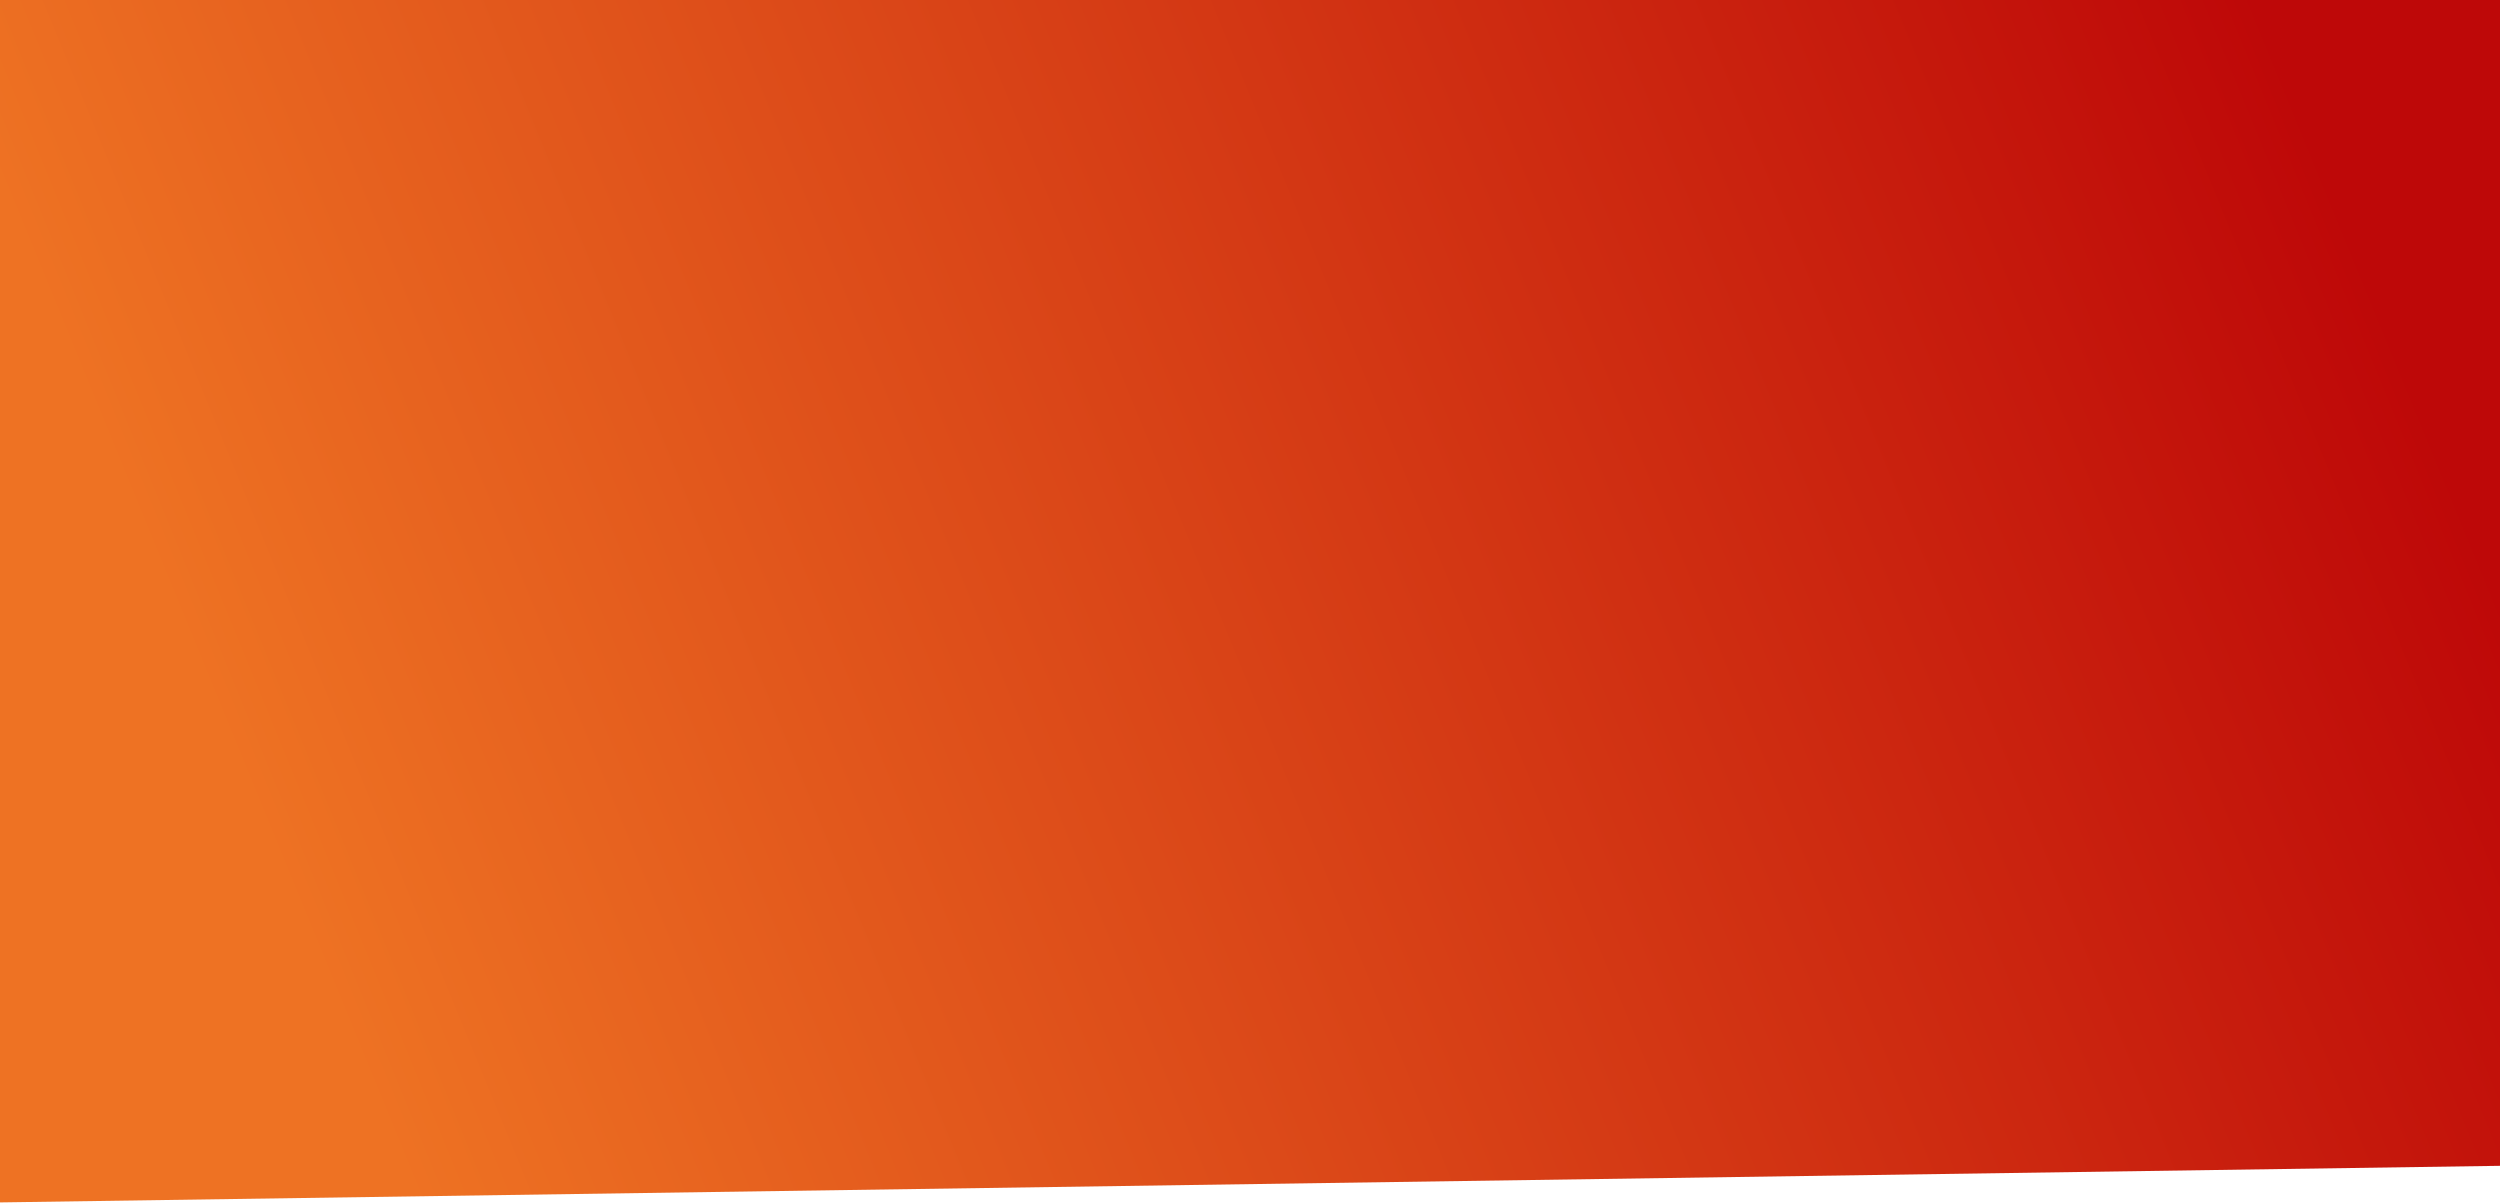
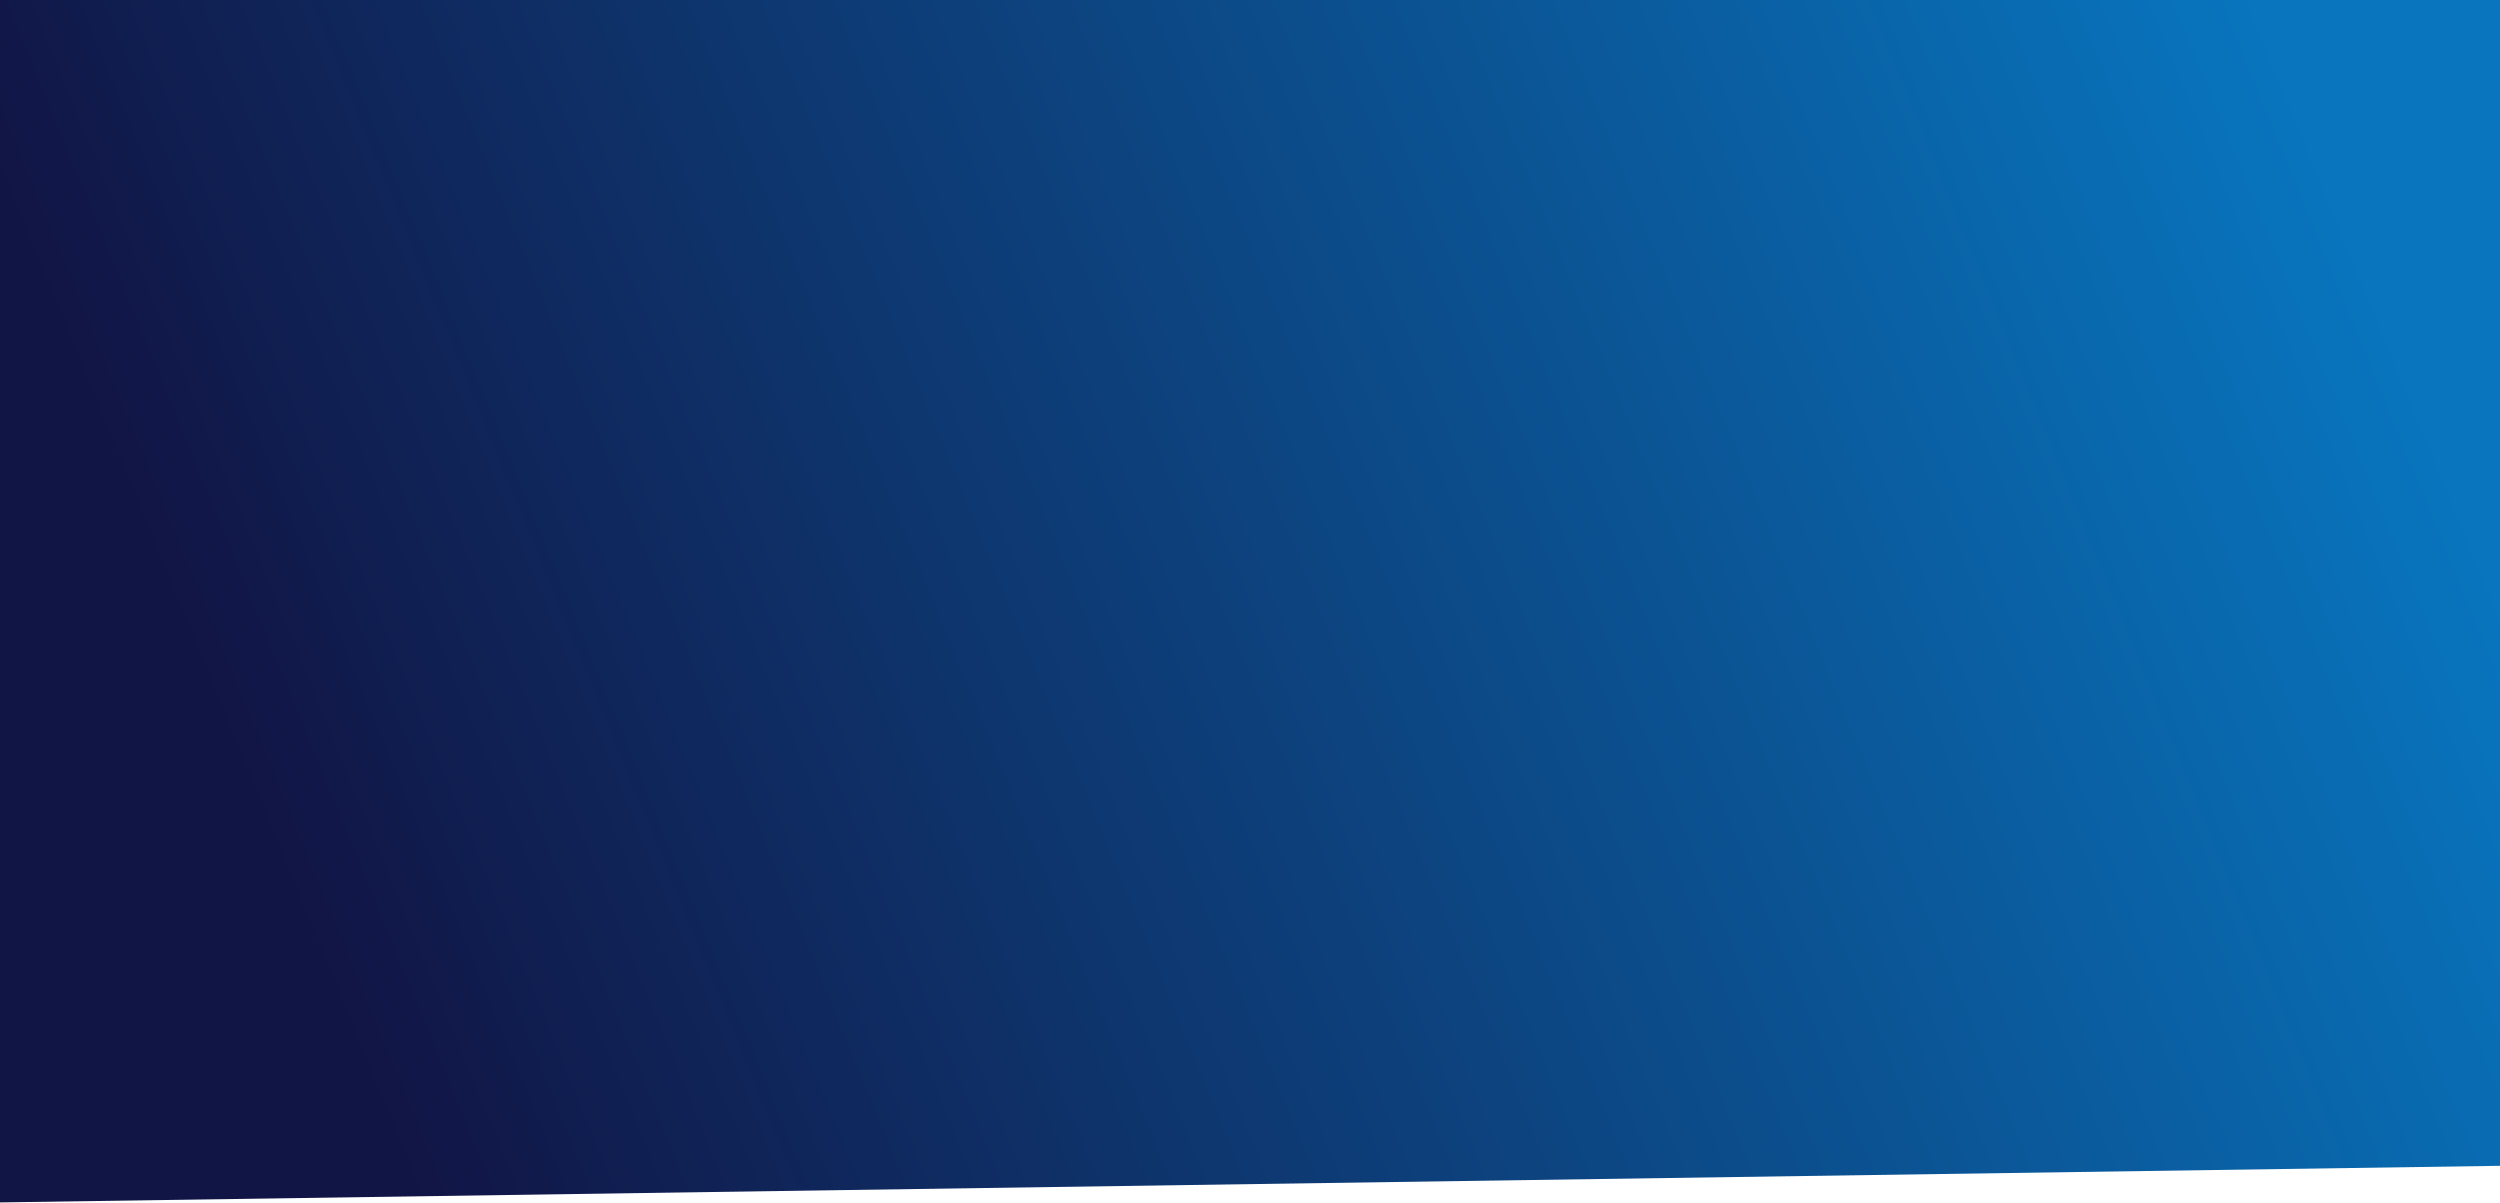
<svg xmlns="http://www.w3.org/2000/svg" width="1366" height="657" viewBox="0 0 1366 657" fill="none">
-   <path d="M1366 637L0 657V0H1366V637Z" fill="url(#paint0_linear_41_519)" />
+   <path d="M1366 637L0 657V0H1366V637Z" fill="url(#paint0_linear_39_256)" />
  <defs>
-     <linearGradient id="paint0_linear_41_519" x1="179" y1="542" x2="1272" y2="94" gradientUnits="userSpaceOnUse">
-       <stop stop-color="#EE7223" />
-       <stop offset="1" stop-color="#BE0808" />
+     <linearGradient id="paint0_linear_39_256" x1="179" y1="542" x2="1272" y2="94" gradientUnits="userSpaceOnUse">
+       <stop stop-color="#111545" />
+       <stop offset="1" stop-color="#0875BE" />
    </linearGradient>
  </defs>
</svg>
